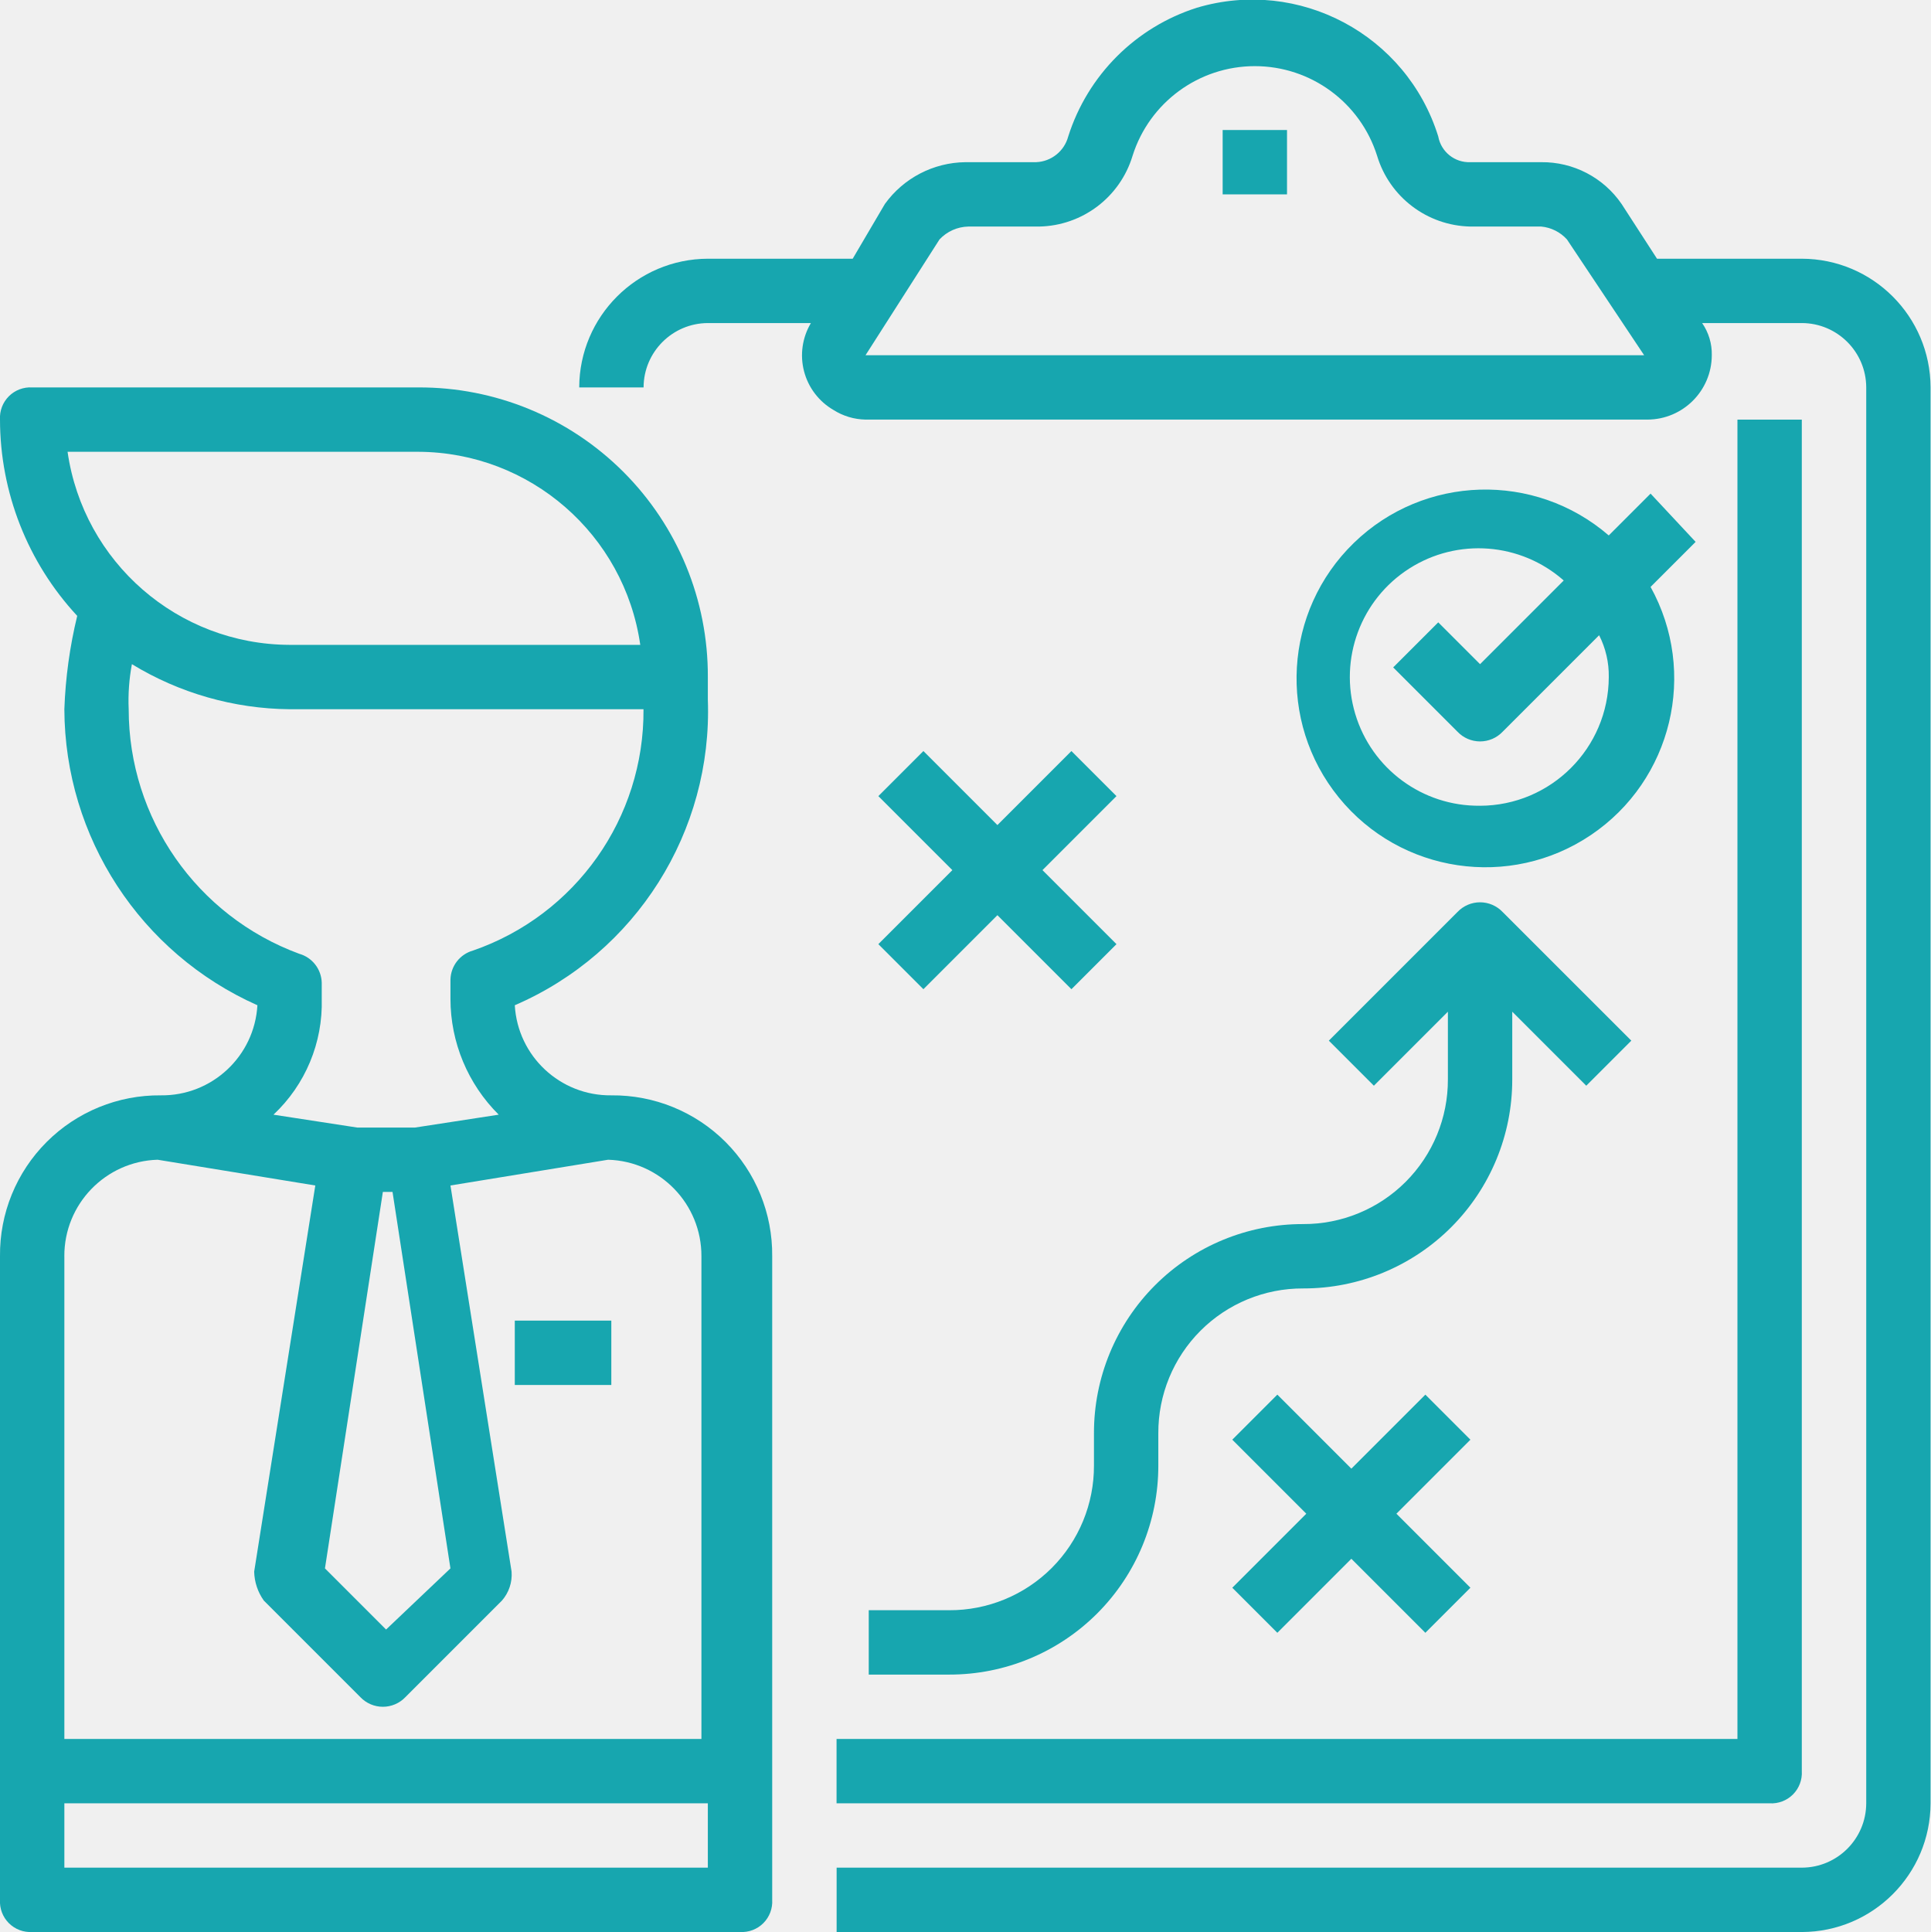
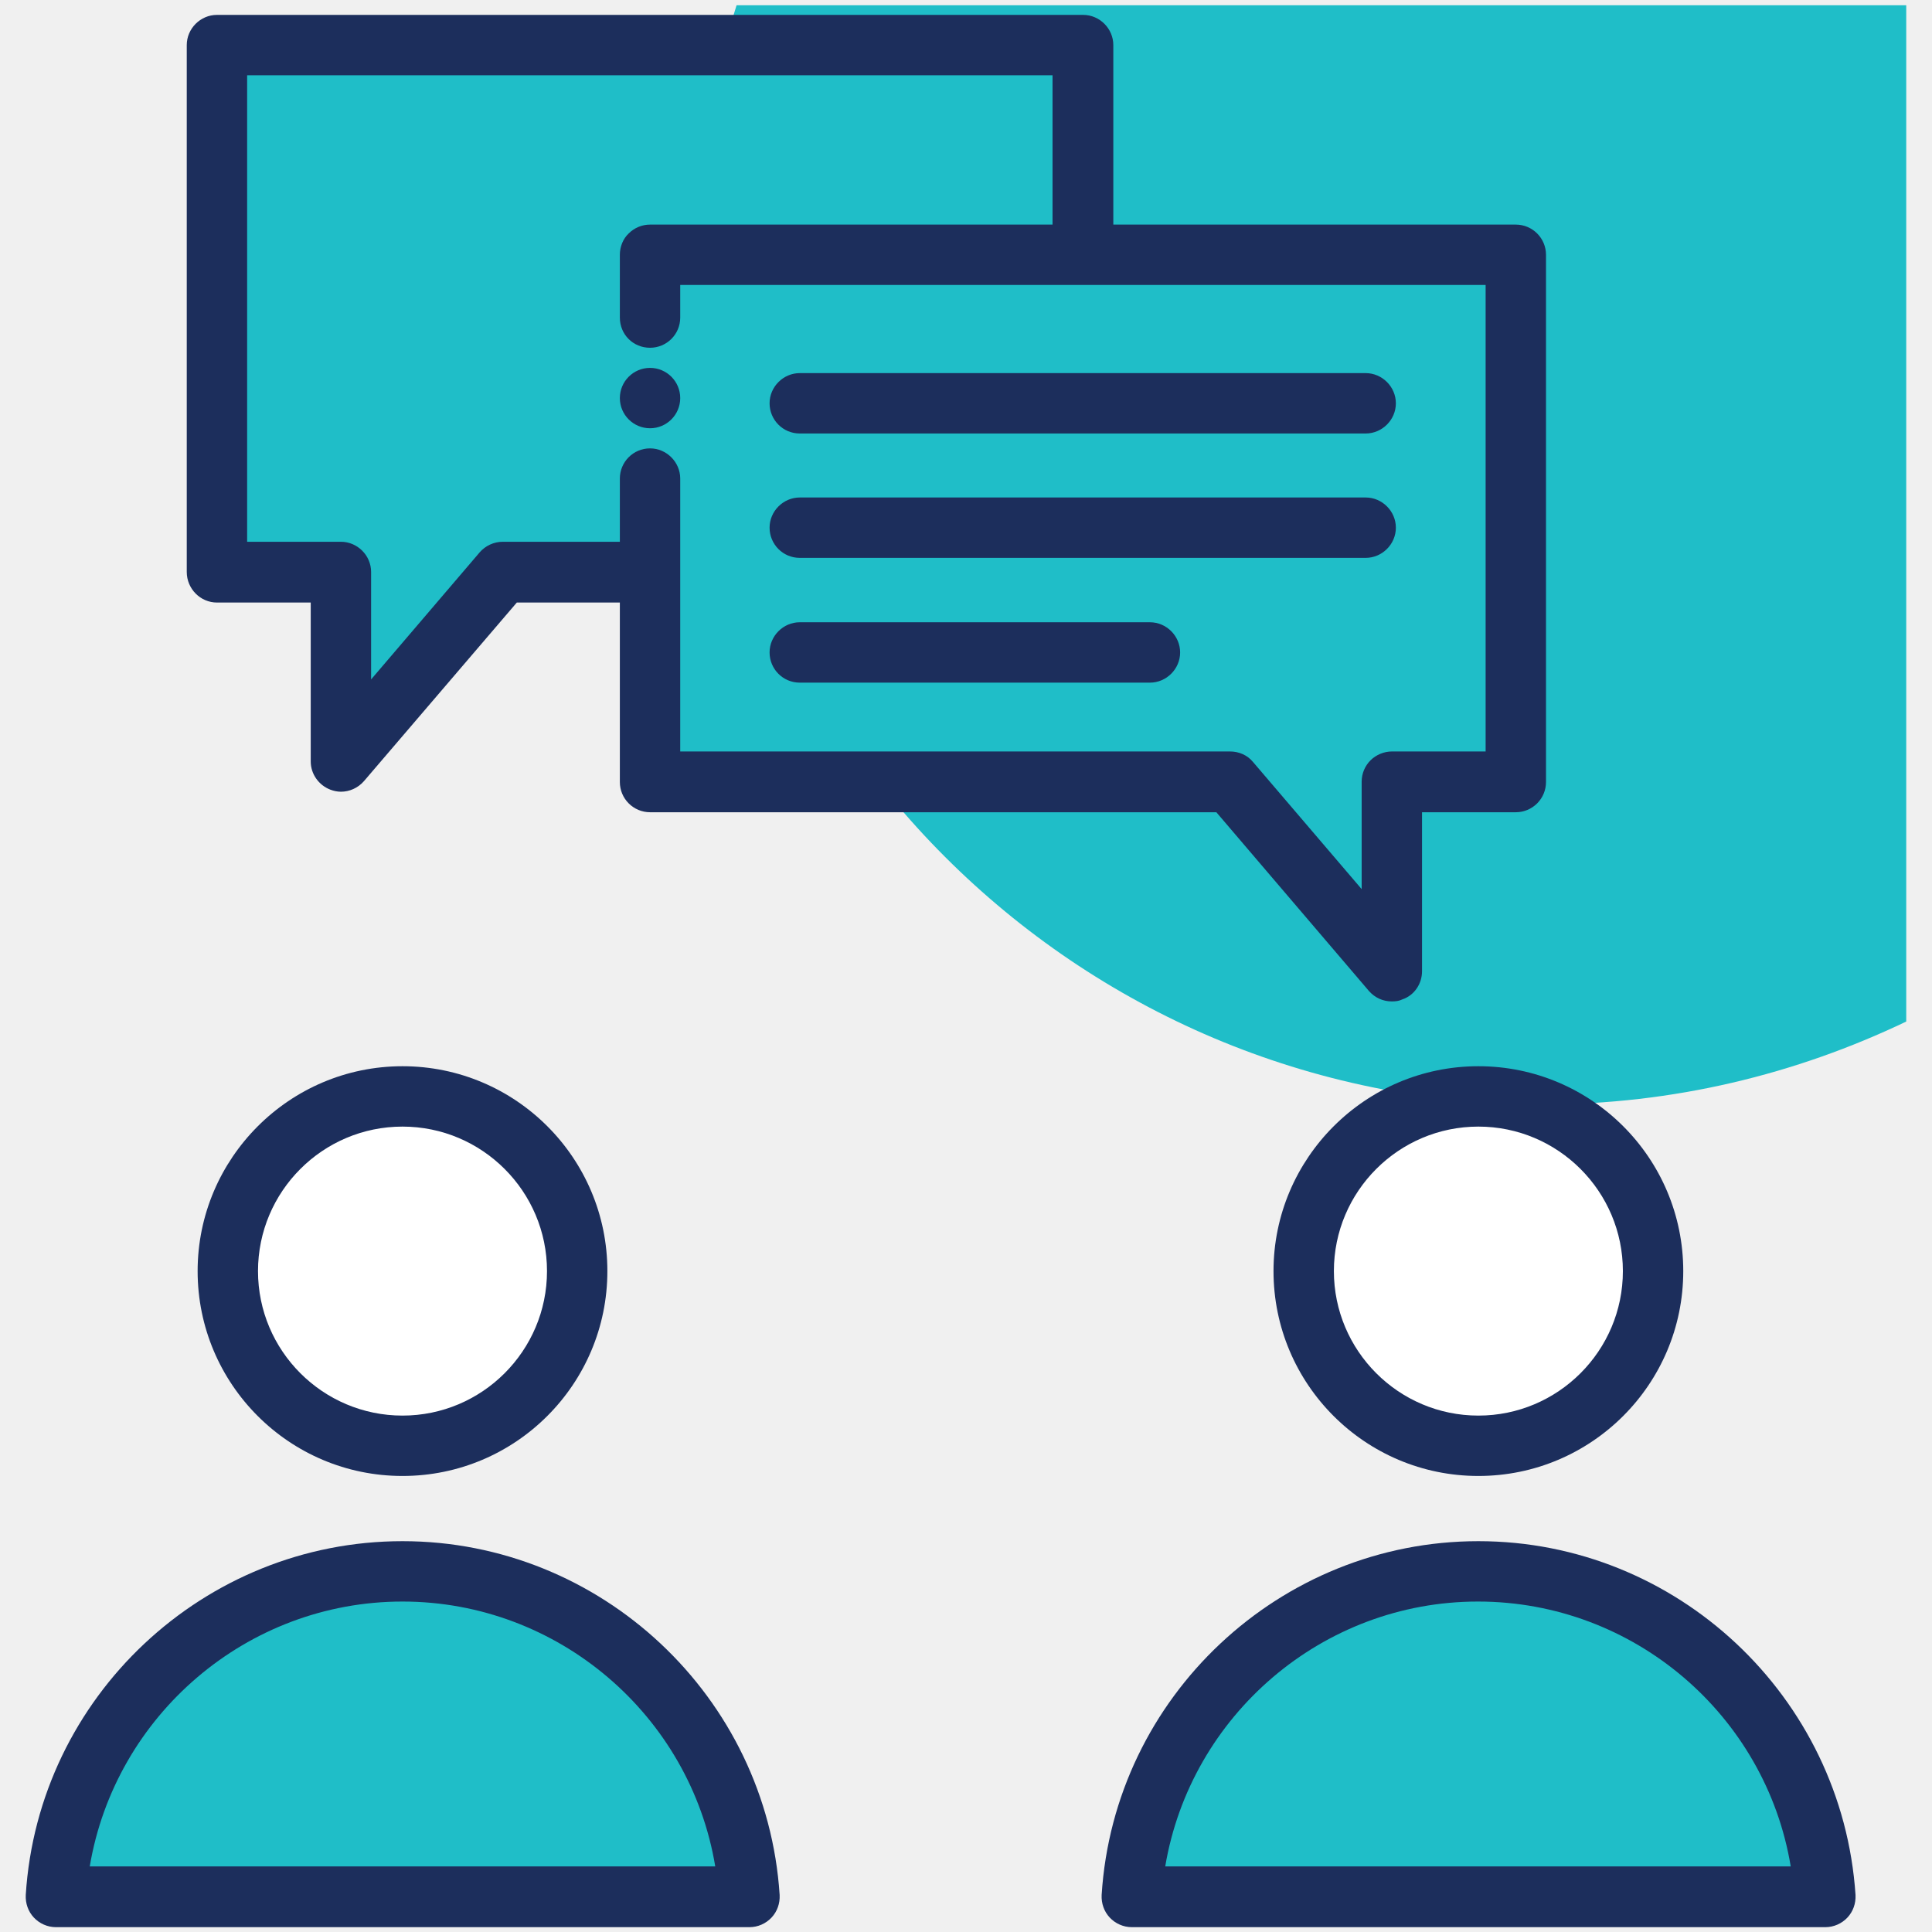
- <svg xmlns="http://www.w3.org/2000/svg" width="80" height="80.053" viewBox="0 0 80 80.053">
-   <g transform="translate(-0.159 0)">
-     <g transform="translate(0.159 16.053)">
-       <g transform="translate(0)">
-         <path d="M25.492,125.651a3.961,3.961,0,0,1-4-3.733,13.271,13.271,0,0,0,8-12.667v-.933a11.95,11.95,0,0,0-12-12h-16A1.26,1.26,0,0,0,.159,97.651a11.971,11.971,0,0,0,3.2,8.133,19.273,19.273,0,0,0-.533,3.867,13.475,13.475,0,0,0,8,12.267,3.961,3.961,0,0,1-4,3.733,6.6,6.6,0,0,0-6.667,6.667v26.667a1.26,1.26,0,0,0,1.333,1.333H30.826a1.26,1.26,0,0,0,1.333-1.333V132.318A6.6,6.6,0,0,0,25.492,125.651ZM2.959,98.985H17.492a9.329,9.329,0,0,1,9.2,8H12.159A9.329,9.329,0,0,1,2.959,98.985Zm2.533,10.667a8.2,8.2,0,0,1,.133-1.867,12.771,12.771,0,0,0,6.533,1.867H26.826a10.5,10.5,0,0,1-7.067,10,1.281,1.281,0,0,0-.933,1.2v.8a6.767,6.767,0,0,0,2,4.8l-3.467.533h-2.4l-3.467-.533a6.338,6.338,0,0,0,2-4.8v-.667a1.281,1.281,0,0,0-.933-1.2A10.8,10.8,0,0,1,5.492,109.651Zm13.333,35.6-2.667,2.533-2.533-2.533,2.4-15.6h.4Zm-16-12.933a3.986,3.986,0,0,1,3.867-4l6.533,1.067-2.533,16a2.151,2.151,0,0,0,.4,1.2l4,4a1.289,1.289,0,0,0,1.867,0l4-4a1.63,1.63,0,0,0,.4-1.2l-2.533-16,6.533-1.067a3.986,3.986,0,0,1,3.867,4v20H2.826v-20Zm26.667,25.333H2.826v-2.667H29.492Z" transform="translate(-0.159 -96.318)" fill="#17a6af" />
-       </g>
-     </g>
-     <g transform="translate(24.159 0)">
-       <g transform="translate(0 0)">
-         <path d="M194.826,10.72h-6l-1.467-2.267a3.986,3.986,0,0,0-3.333-1.733h-2.933a1.3,1.3,0,0,1-1.333-1.067,8.064,8.064,0,0,0-10-5.333,8.2,8.2,0,0,0-5.333,5.333,1.436,1.436,0,0,1-1.333,1.067h-2.933a4.169,4.169,0,0,0-3.333,1.733l-1.333,2.267h-6a5.349,5.349,0,0,0-5.333,5.333h2.667a2.675,2.675,0,0,1,2.667-2.667h4.267a2.615,2.615,0,0,0,.933,3.6,2.573,2.573,0,0,0,1.333.4h32.4a2.675,2.675,0,0,0,2.667-2.667,2.252,2.252,0,0,0-.4-1.333h4.133a2.675,2.675,0,0,1,2.667,2.667V74.72a2.675,2.675,0,0,1-2.667,2.667h-40v2.667h40a5.349,5.349,0,0,0,5.333-5.333V16.053A5.349,5.349,0,0,0,194.826,10.72Zm-38.8,4,3.067-4.8a1.69,1.69,0,0,1,1.2-.533h2.933a4.122,4.122,0,0,0,3.867-2.933,5.313,5.313,0,0,1,10.133,0,4.122,4.122,0,0,0,3.867,2.933h2.933a1.646,1.646,0,0,1,1.067.533l3.2,4.8Z" transform="translate(-144.159 0)" fill="#17a6af" />
-       </g>
-     </g>
-     <g transform="translate(50.826 5.387)">
-       <rect width="2.667" height="2.667" fill="#17a6af" />
-     </g>
-     <g transform="translate(36.559 31.12)">
-       <path d="M228.426,188.585l-1.867-1.867-3.067,3.067-3.067-3.067-1.867,1.867,3.067,3.067-3.067,3.067,1.867,1.867,3.067-3.067,3.067,3.067,1.867-1.867-3.067-3.067Z" transform="translate(-218.559 -186.718)" fill="#17a6af" />
-     </g>
-     <g transform="translate(51.226 57.787)">
-       <path d="M316.426,348.585l-1.867-1.867-3.067,3.067-3.067-3.067-1.867,1.867,3.067,3.067-3.067,3.067,1.867,1.867,3.067-3.067,3.067,3.067,1.867-1.867-3.067-3.067Z" transform="translate(-306.559 -346.718)" fill="#17a6af" />
-     </g>
-     <g transform="translate(36.159 37.387)">
-       <path d="M242.426,224.718a1.289,1.289,0,0,0-1.867,0l-5.333,5.333,1.867,1.867,3.067-3.067v2.8a5.975,5.975,0,0,1-6,6,8.649,8.649,0,0,0-8.667,8.667v1.333a5.975,5.975,0,0,1-6,6h-3.333v2.667h3.333a8.649,8.649,0,0,0,8.667-8.667v-1.333a5.975,5.975,0,0,1,6-6,8.649,8.649,0,0,0,8.667-8.667v-2.8l3.067,3.067,1.867-1.867Z" transform="translate(-216.159 -224.318)" fill="#17a6af" />
-     </g>
-     <g transform="translate(53.596 20.157)">
-       <path d="M337.611,123.236l-1.867-2-1.733,1.733a7.825,7.825,0,1,0,1.733,2.133Zm-8.933,10.933a5.334,5.334,0,1,1,3.467-9.333l-3.467,3.467-1.733-1.733-1.867,1.867,2.667,2.667a1.289,1.289,0,0,0,1.867,0l4-4a3.691,3.691,0,0,1,.4,1.733A5.349,5.349,0,0,1,328.677,134.17Z" transform="translate(-320.781 -120.94)" fill="#17a6af" />
-     </g>
-     <g transform="translate(21.492 54.72)">
-       <rect width="4" height="2.667" fill="#17a6af" />
-     </g>
-     <g transform="translate(34.826 17.387)">
-       <path d="M245.492,104.318v54.667H208.159v2.667h38.667a1.26,1.26,0,0,0,1.333-1.333v-56Z" transform="translate(-208.159 -104.318)" fill="#17a6af" />
-     </g>
-   </g>
+ <svg xmlns="http://www.w3.org/2000/svg" width="48" height="48" viewBox="0 0 48 48" fill="none">
+   <path d="M17.33 6.44C17.33 18.04 26.73 27.44 38.33 27.44C41.57 27.44 44.62 26.69 47.36 25.38V0.13H18.3C17.67 2.12 17.33 4.24 17.33 6.44Z" fill="#1FBEC8" />
+   <path d="M10 35.92C12.397 35.92 14.34 33.977 14.34 31.58C14.34 29.183 12.397 27.24 10 27.24C7.603 27.24 5.66 29.183 5.66 31.58C5.66 33.977 7.603 35.92 10 35.92Z" fill="white" />
+   <path d="M18.62 47.13C18.33 42.62 14.59 39.05 10.01 39.05C5.43 39.05 1.68 42.62 1.4 47.13H18.62Z" fill="#1FBEC8" />
+   <path d="M36.73 35.92C39.127 35.92 41.07 33.977 41.07 31.58C41.07 29.183 39.127 27.24 36.73 27.24C34.333 27.24 32.39 29.183 32.39 31.58C32.39 33.977 34.333 35.92 36.73 35.92Z" fill="white" />
+   <path d="M45.34 47.13C45.05 42.62 41.31 39.05 36.73 39.05C32.15 39.05 28.4 42.62 28.12 47.13H45.34Z" fill="#1FBEC8" />
+   <path d="M26.9 6.33V1.13H5.39V14.22H8.47V18.92L12.49 14.22H16.14" fill="#1FBEC8" />
+   <path d="M37.66 6.33V19.42H34.58V24.12L30.56 19.42H16.14V6.33H37.66Z" fill="#1FBEC8" />
+   <path d="M4.91 31.58C4.91 34.39 7.19 36.67 10 36.67C12.81 36.67 15.09 34.39 15.09 31.58C15.09 28.77 12.81 26.49 10 26.49C7.19 26.49 4.91 28.78 4.91 31.58ZM13.59 31.58C13.59 33.56 11.98 35.17 10 35.17C8.02 35.17 6.41 33.56 6.41 31.58C6.41 29.6 8.02 27.99 10 27.99C11.98 27.99 13.59 29.6 13.59 31.58Z" fill="#1C2E5C" />
+   <path d="M10 38.29C5.07 38.29 0.95 42.15 0.64 47.08C0.63 47.29 0.7 47.49 0.84 47.64C0.98 47.79 1.18 47.88 1.39 47.88H18.62C18.83 47.88 19.03 47.79 19.17 47.64C19.31 47.49 19.38 47.29 19.37 47.08C19.05 42.15 14.93 38.29 10 38.29ZM2.23 46.37C2.86 42.62 6.13 39.79 10 39.79C13.87 39.79 17.15 42.62 17.77 46.37H2.23Z" fill="#1C2E5C" />
+   <path d="M31.64 31.58C31.64 34.39 33.92 36.67 36.73 36.67C39.54 36.67 41.82 34.39 41.82 31.58C41.82 28.77 39.54 26.49 36.73 26.49C33.92 26.49 31.64 28.78 31.64 31.58ZM40.32 31.58C40.32 33.56 38.71 35.17 36.73 35.17C34.75 35.17 33.14 33.56 33.14 31.58C33.14 29.6 34.75 27.99 36.73 27.99C38.71 27.99 40.32 29.6 40.32 31.58Z" fill="#1C2E5C" />
+   <path d="M36.73 38.29C31.8 38.29 27.68 42.15 27.37 47.08C27.36 47.29 27.43 47.49 27.57 47.64C27.71 47.79 27.91 47.88 28.12 47.88H45.35C45.56 47.88 45.76 47.79 45.9 47.64C46.04 47.49 46.11 47.29 46.1 47.08C45.77 42.15 41.66 38.29 36.73 38.29ZM28.95 46.37C29.58 42.62 32.85 39.79 36.72 39.79C40.6 39.79 43.87 42.62 44.49 46.37H28.95Z" fill="#1C2E5C" />
+   <path d="M16.15 10.64C16.564 10.64 16.9 10.304 16.9 9.89C16.9 9.476 16.564 9.14 16.15 9.14C15.736 9.14 15.4 9.476 15.4 9.89C15.4 10.304 15.736 10.64 16.15 10.64Z" fill="#1C2E5C" />
+   <path d="M5.39 14.97H7.72V18.92C7.72 19.23 7.92 19.51 8.21 19.62C8.29 19.65 8.38 19.67 8.47 19.67C8.68 19.67 8.89 19.58 9.04 19.41L12.84 14.97H15.4V19.43C15.4 19.63 15.48 19.82 15.62 19.96C15.76 20.1 15.95 20.18 16.15 20.18H30.22L34.01 24.62C34.16 24.79 34.36 24.88 34.58 24.88C34.67 24.88 34.76 24.87 34.84 24.83C35.14 24.73 35.33 24.44 35.33 24.13V20.18H37.66C37.86 20.18 38.05 20.1 38.19 19.96C38.33 19.82 38.41 19.63 38.41 19.43V6.33C38.41 6.13 38.33 5.94 38.19 5.8C38.05 5.66 37.86 5.58 37.66 5.58H27.66V1.12C27.66 0.71 27.32 0.37 26.91 0.37H5.39C4.98 0.37 4.64 0.71 4.64 1.12V14.21C4.64 14.63 4.98 14.97 5.39 14.97ZM6.14 1.87H26.15V5.58H16.15C15.95 5.58 15.76 5.66 15.62 5.8C15.48 5.93 15.4 6.13 15.4 6.33V7.89C15.4 8.31 15.73 8.64 16.15 8.64C16.56 8.64 16.9 8.31 16.9 7.89V7.08H36.91V18.67H34.58C34.39 18.67 34.19 18.75 34.05 18.89C33.91 19.03 33.83 19.22 33.83 19.42V22.09L31.13 18.93C30.99 18.76 30.78 18.67 30.56 18.67H16.9V11.89C16.9 11.48 16.56 11.14 16.15 11.14C15.73 11.14 15.4 11.48 15.4 11.89V13.46H12.49C12.27 13.46 12.06 13.56 11.92 13.72L9.22 16.88V14.21C9.22 13.8 8.88 13.46 8.47 13.46H6.14V1.87Z" fill="#1C2E5C" />
+   <path d="M19.87 10.77H33.93C34.34 10.77 34.68 10.43 34.68 10.02C34.68 9.61 34.34 9.27 33.93 9.27H19.87C19.46 9.27 19.12 9.61 19.12 10.02C19.12 10.43 19.45 10.77 19.87 10.77Z" fill="#1C2E5C" />
+   <path d="M19.87 13.86H33.93C34.34 13.86 34.68 13.52 34.68 13.11C34.68 12.7 34.34 12.36 33.93 12.36H19.87C19.46 12.36 19.12 12.7 19.12 13.11C19.12 13.52 19.45 13.86 19.87 13.86Z" fill="#1C2E5C" />
+   <path d="M19.87 16.96H28.57C28.98 16.96 29.32 16.62 29.32 16.21C29.32 15.8 28.98 15.46 28.57 15.46H19.87C19.46 15.46 19.12 15.8 19.12 16.21C19.12 16.62 19.45 16.96 19.87 16.96Z" fill="#1C2E5C" />
</svg>
